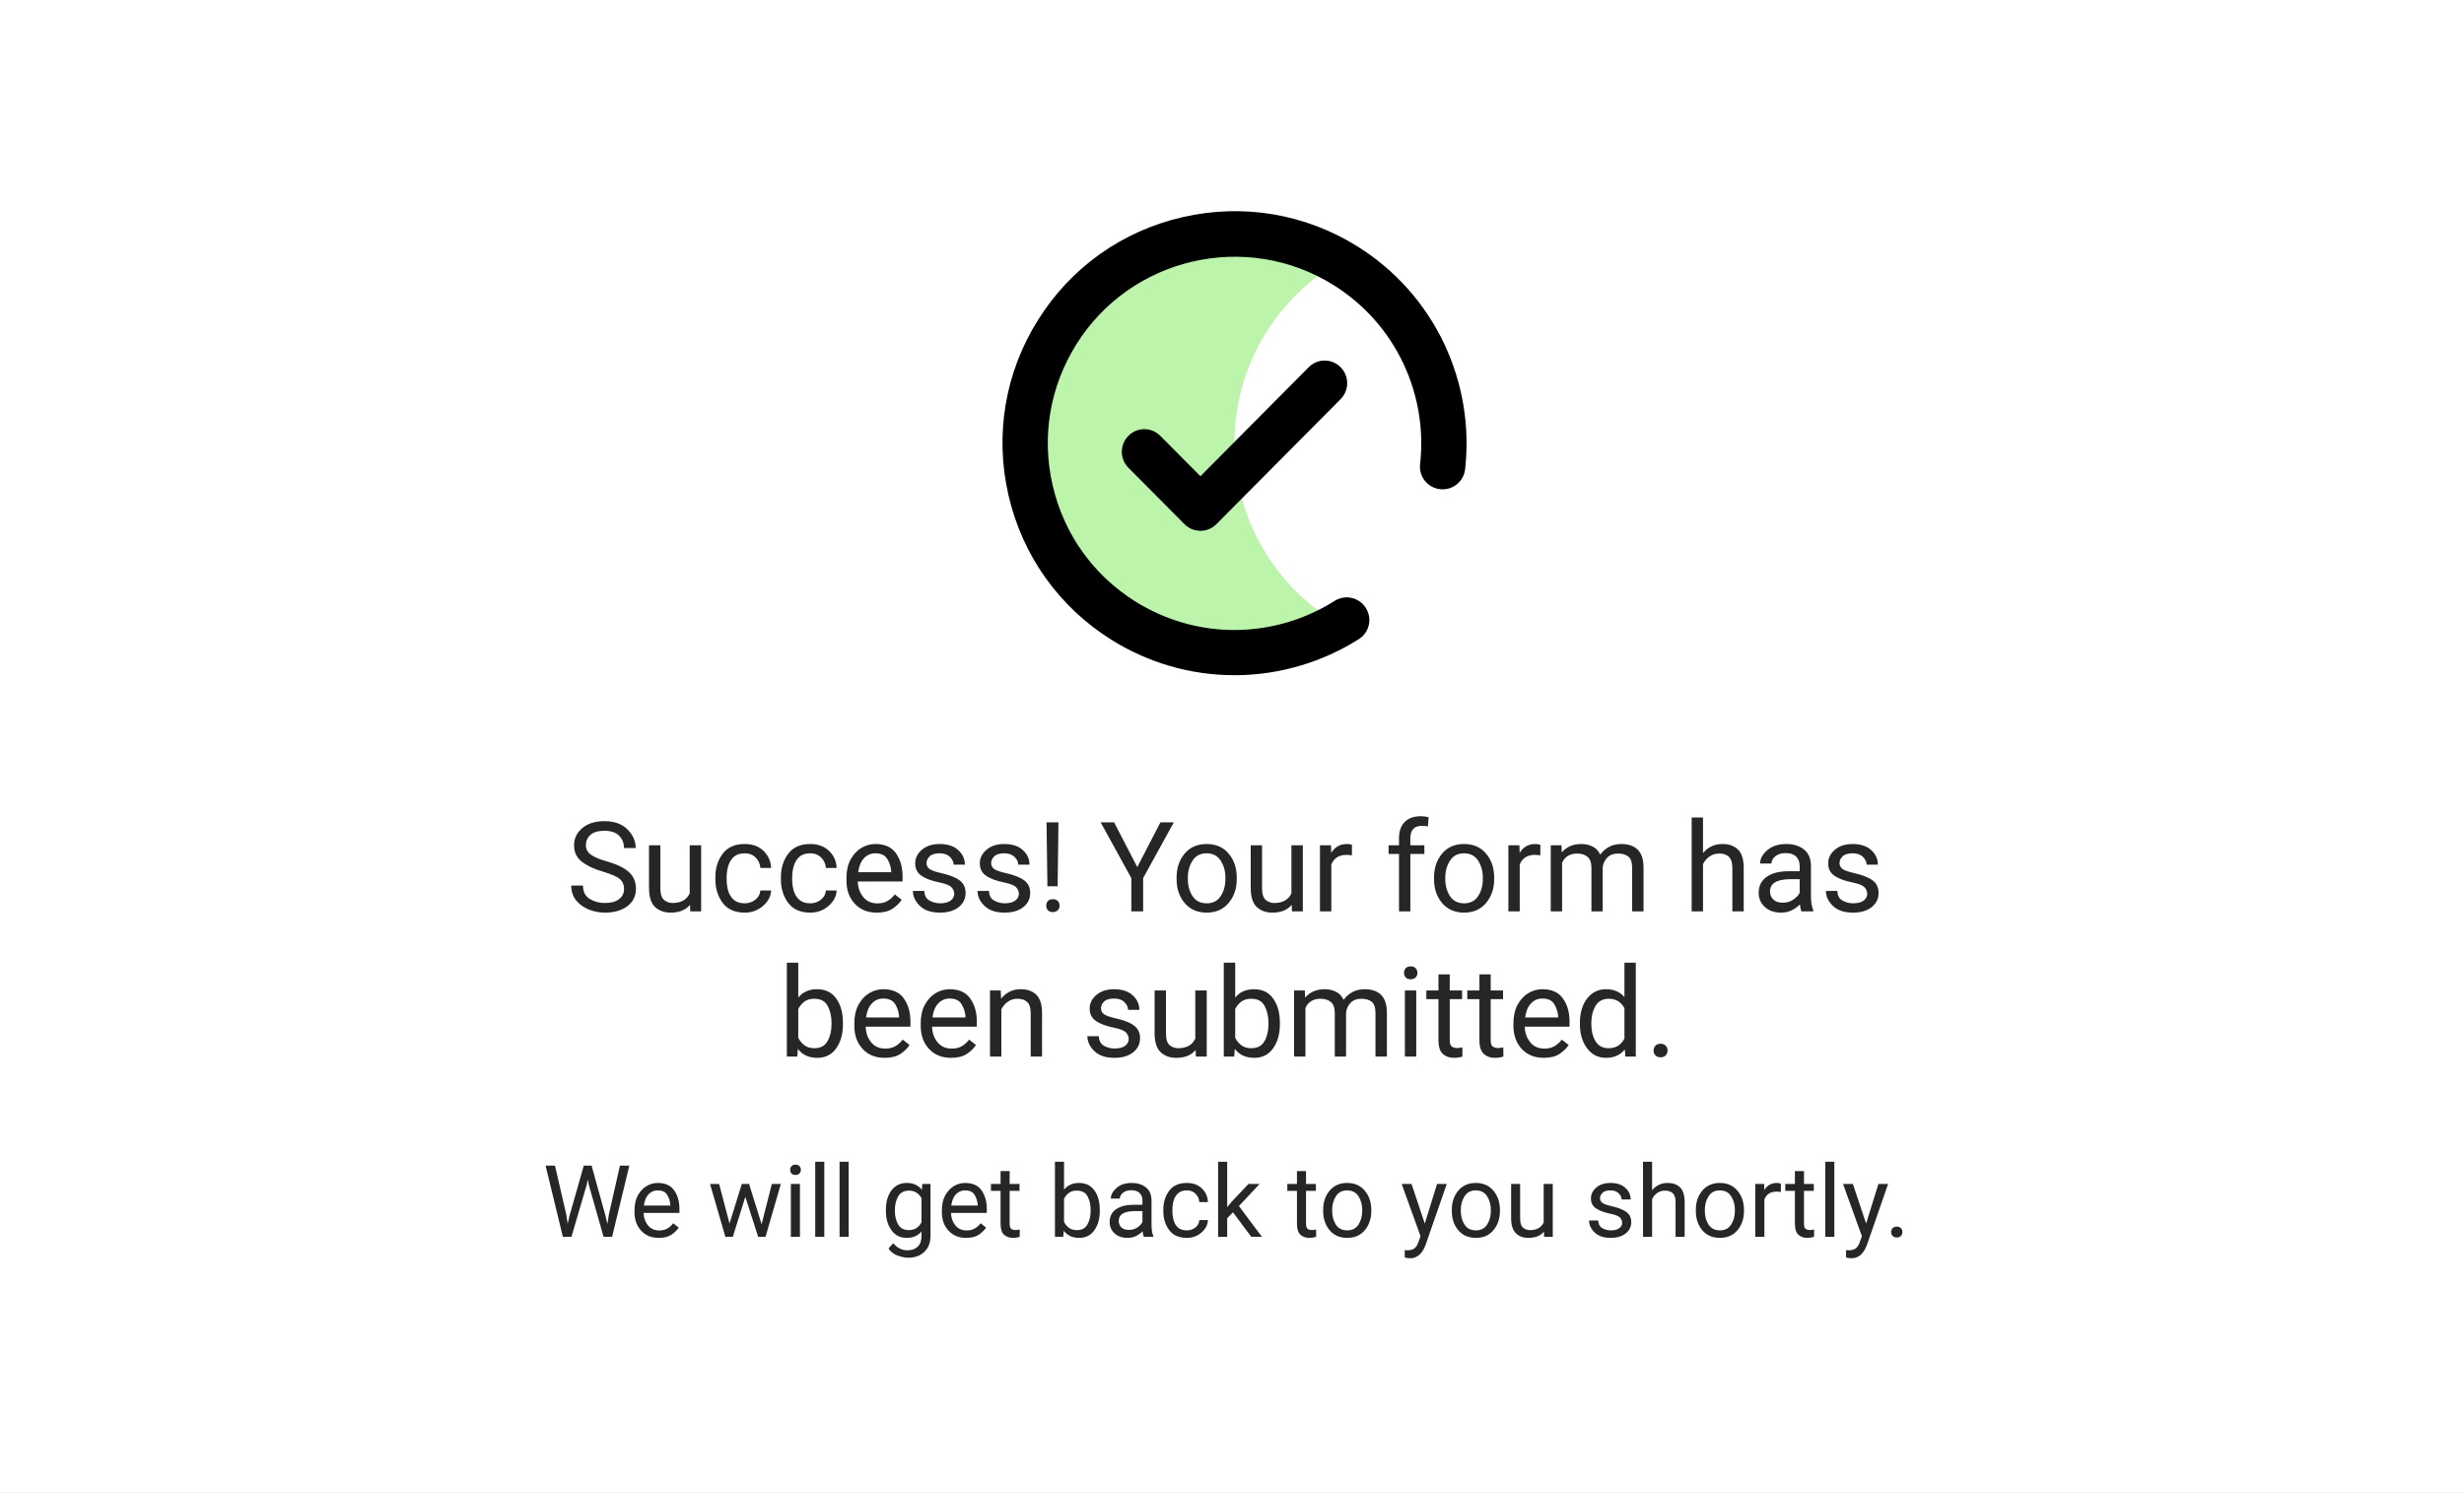
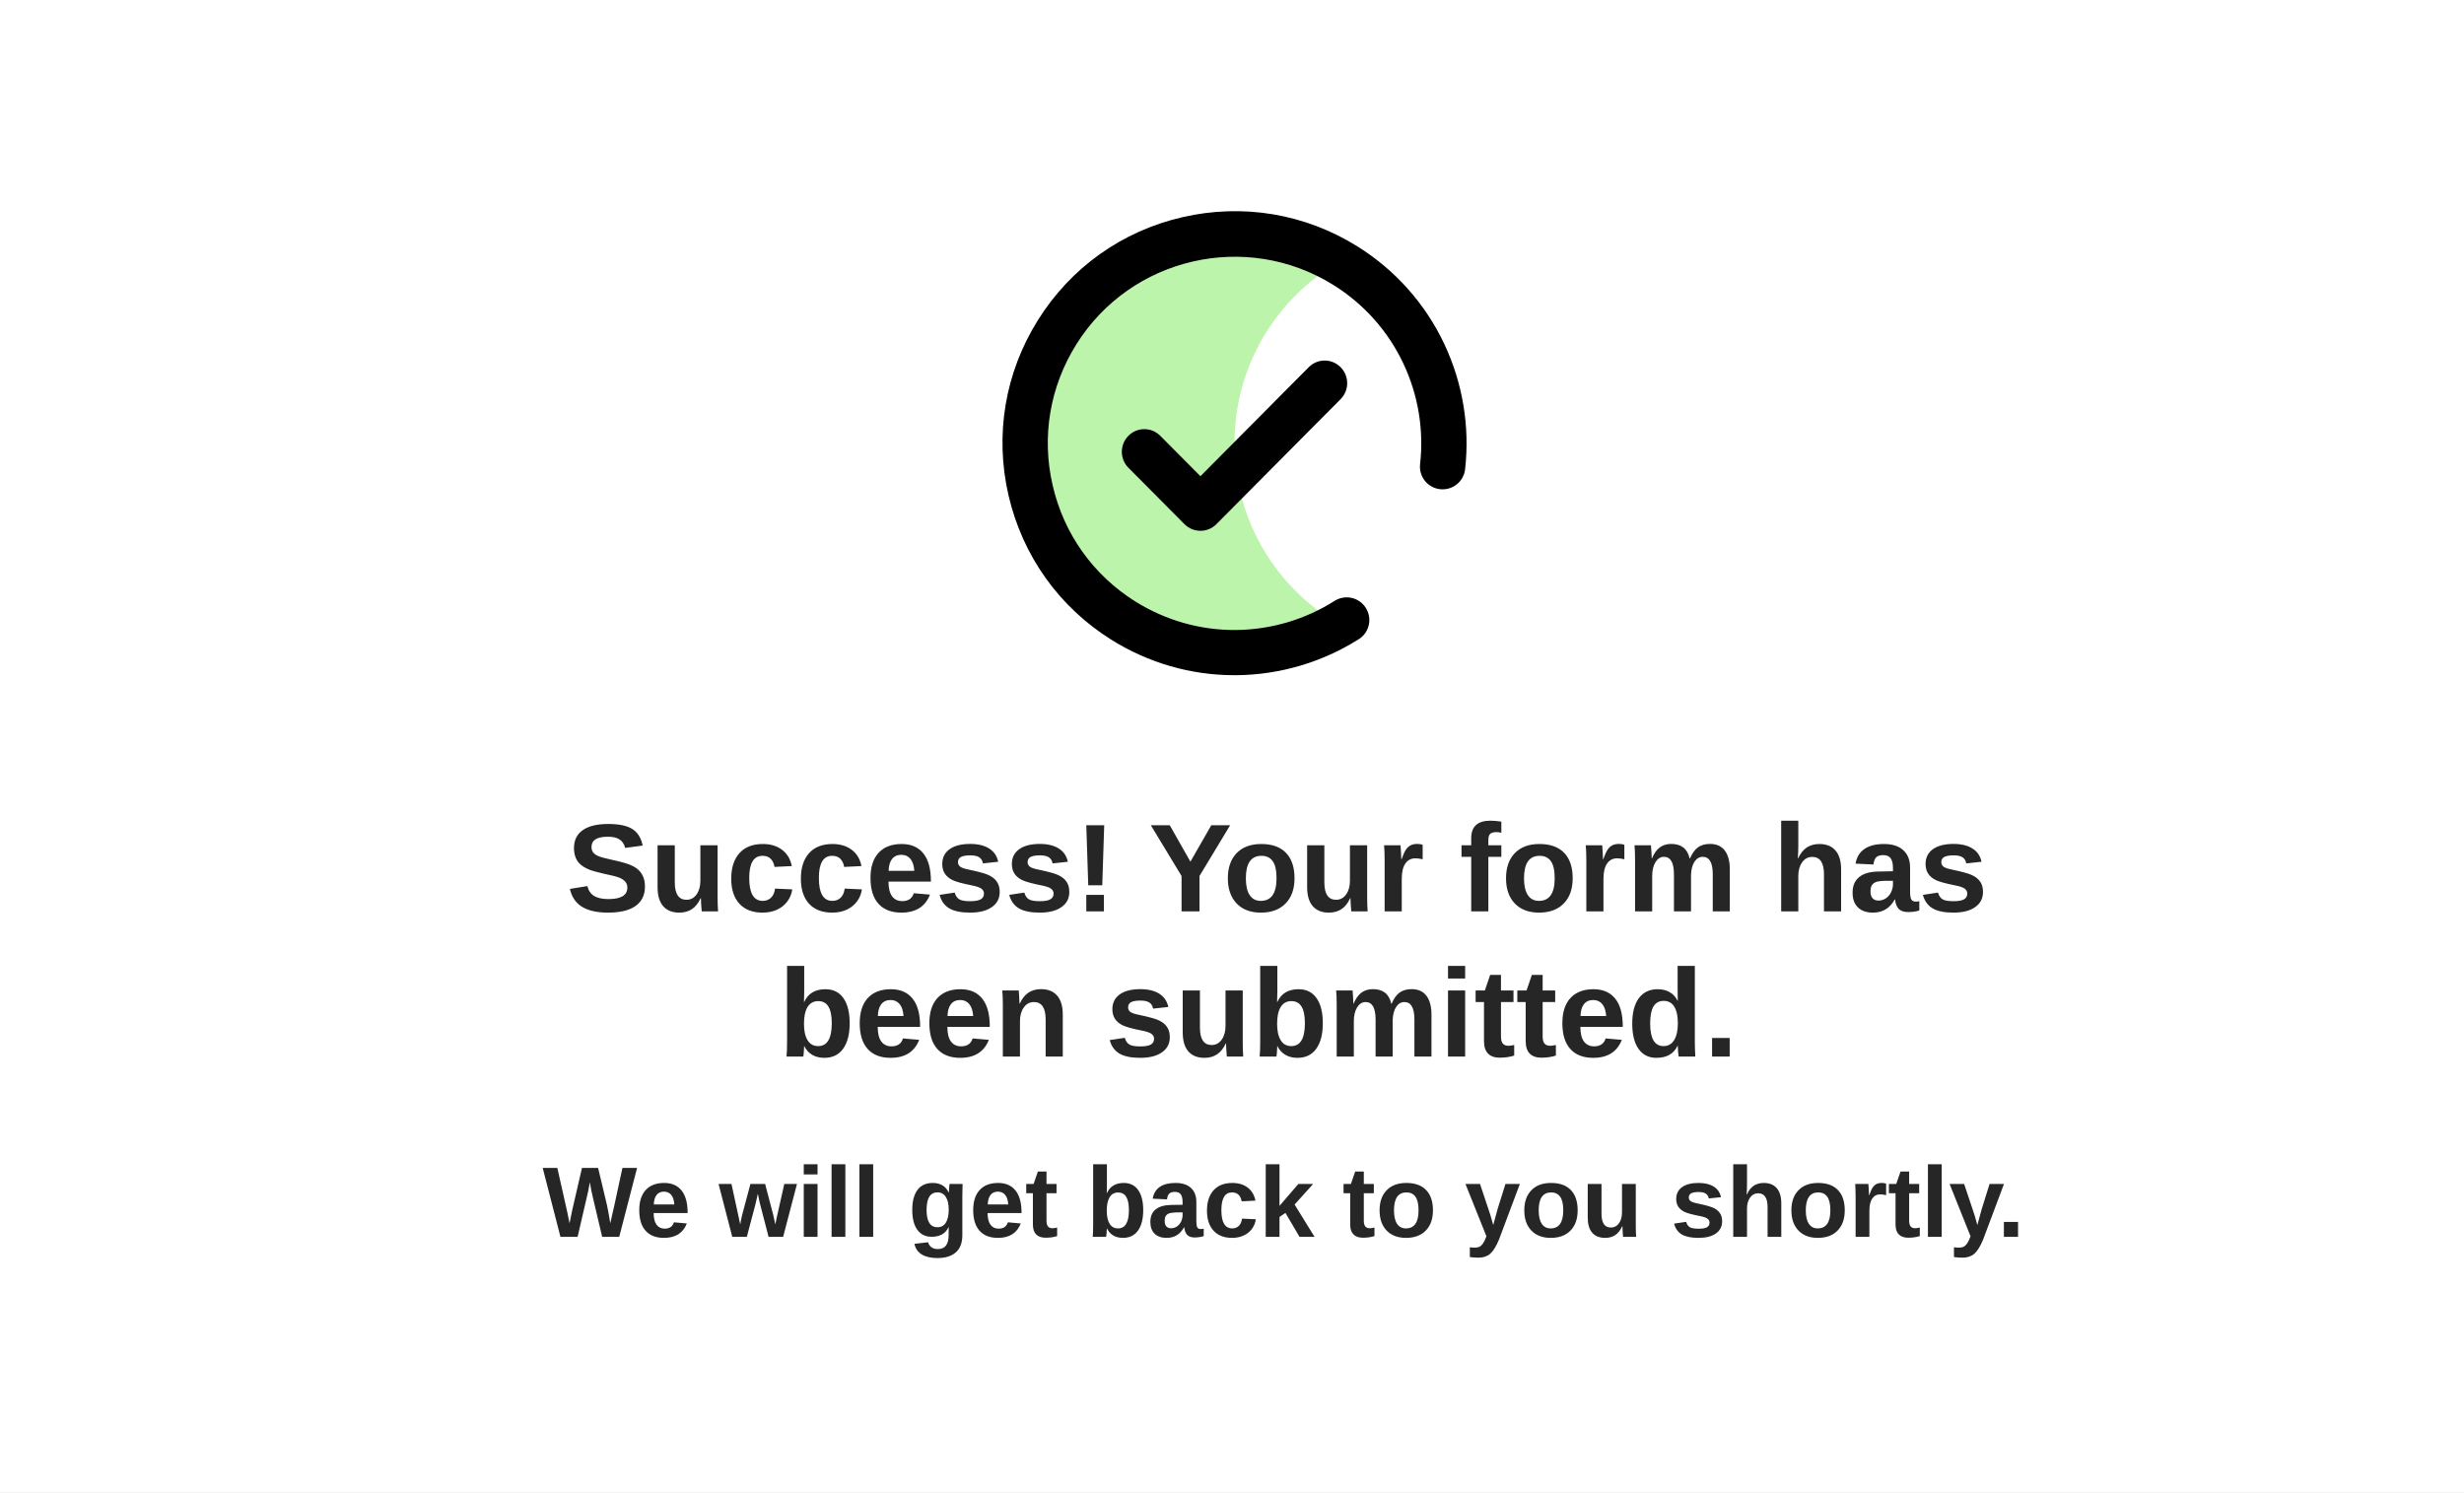
<svg xmlns="http://www.w3.org/2000/svg" width="492px" height="298px" viewBox="0 0 492 298" version="1.1">
  <g id="News-Feed-Post-Copy" stroke="none" stroke-width="1" fill="none" fill-rule="evenodd">
    <rect fill="#FFFFFF" x="0" y="0" width="492" height="298" />
    <g id="done" transform="translate(200, 42)" fill-rule="nonzero">
      <g id="Group">
        <path d="M67.416,82.723 C61.264,86.287 54.117,88.314 46.5,88.314 C23.413,88.314 4.686,69.587 4.686,46.5 C4.686,23.413 23.413,4.686 46.5,4.686 C54.117,4.686 61.264,6.731 67.416,10.277 C54.913,17.496 46.5,31.012 46.5,46.5 C46.5,61.988 54.913,75.486 67.416,82.723 Z" id="Path" fill="#BCF4AB" />
        <path d="M88.386,26.688 C84.605,18.672 78.616,11.942 71.071,7.219 C60.577,0.669 48.146,-1.411 36.096,1.375 C24.046,4.143 13.787,11.453 7.237,21.947 C0.669,32.441 -1.411,44.854 1.375,56.922 C4.161,68.972 11.471,79.231 21.947,85.781 C29.329,90.395 37.797,92.837 46.464,92.837 L47.025,92.837 C55.655,92.729 64.051,90.232 71.324,85.636 C73.441,84.297 74.056,81.511 72.717,79.394 C71.378,77.277 68.592,76.662 66.475,78.001 C60.631,81.71 53.864,83.718 46.916,83.809 C39.787,83.899 32.821,81.927 26.742,78.145 C18.292,72.862 12.412,64.611 10.187,54.913 C7.943,45.215 9.626,35.228 14.909,26.778 C25.801,9.354 48.852,4.035 66.276,14.927 C72.355,18.727 77.168,24.137 80.208,30.578 C83.175,36.856 84.333,43.822 83.555,50.698 C83.284,53.176 85.057,55.42 87.554,55.691 C90.033,55.963 92.276,54.19 92.548,51.693 C93.507,43.135 92.059,34.486 88.386,26.688 L88.386,26.688 Z" id="Path" fill="#000000" />
      </g>
      <path d="M61.326,31.327 L39.697,53.097 L31.674,45.028 C29.914,43.259 27.078,43.259 25.319,45.028 C23.56,46.797 23.56,49.649 25.319,51.418 L36.52,62.682 C37.399,63.567 38.548,64 39.697,64 C40.846,64 41.995,63.567 42.874,62.682 L67.681,37.717 C69.44,35.948 69.44,33.096 67.681,31.327 C65.922,29.558 63.086,29.558 61.326,31.327 L61.326,31.327 Z" id="Path" fill="#000000" />
    </g>
-     <text id="Success!-Your-form-h" font-family="Roboto-Medium, Roboto" font-size="25" font-weight="400" fill="#262626">
+     <text id="Success!-Your-form-h" font-family="Arial" font-size="25" font-weight="600" fill="#262626">
      <tspan x="113.078" y="182">Success! Your form has </tspan>
      <tspan x="155.412" y="211">been submitted.</tspan>
    </text>
-     <text id="We-will-get-back-to" font-family="Roboto-Medium, Roboto" font-size="20" font-weight="400" fill="#262626">
+     <text id="We-will-get-back-to" font-family="Arial" font-size="20" font-weight="600" fill="#262626">
      <tspan x="108.348" y="247">We will get back to you shortly.</tspan>
    </text>
  </g>
</svg>
